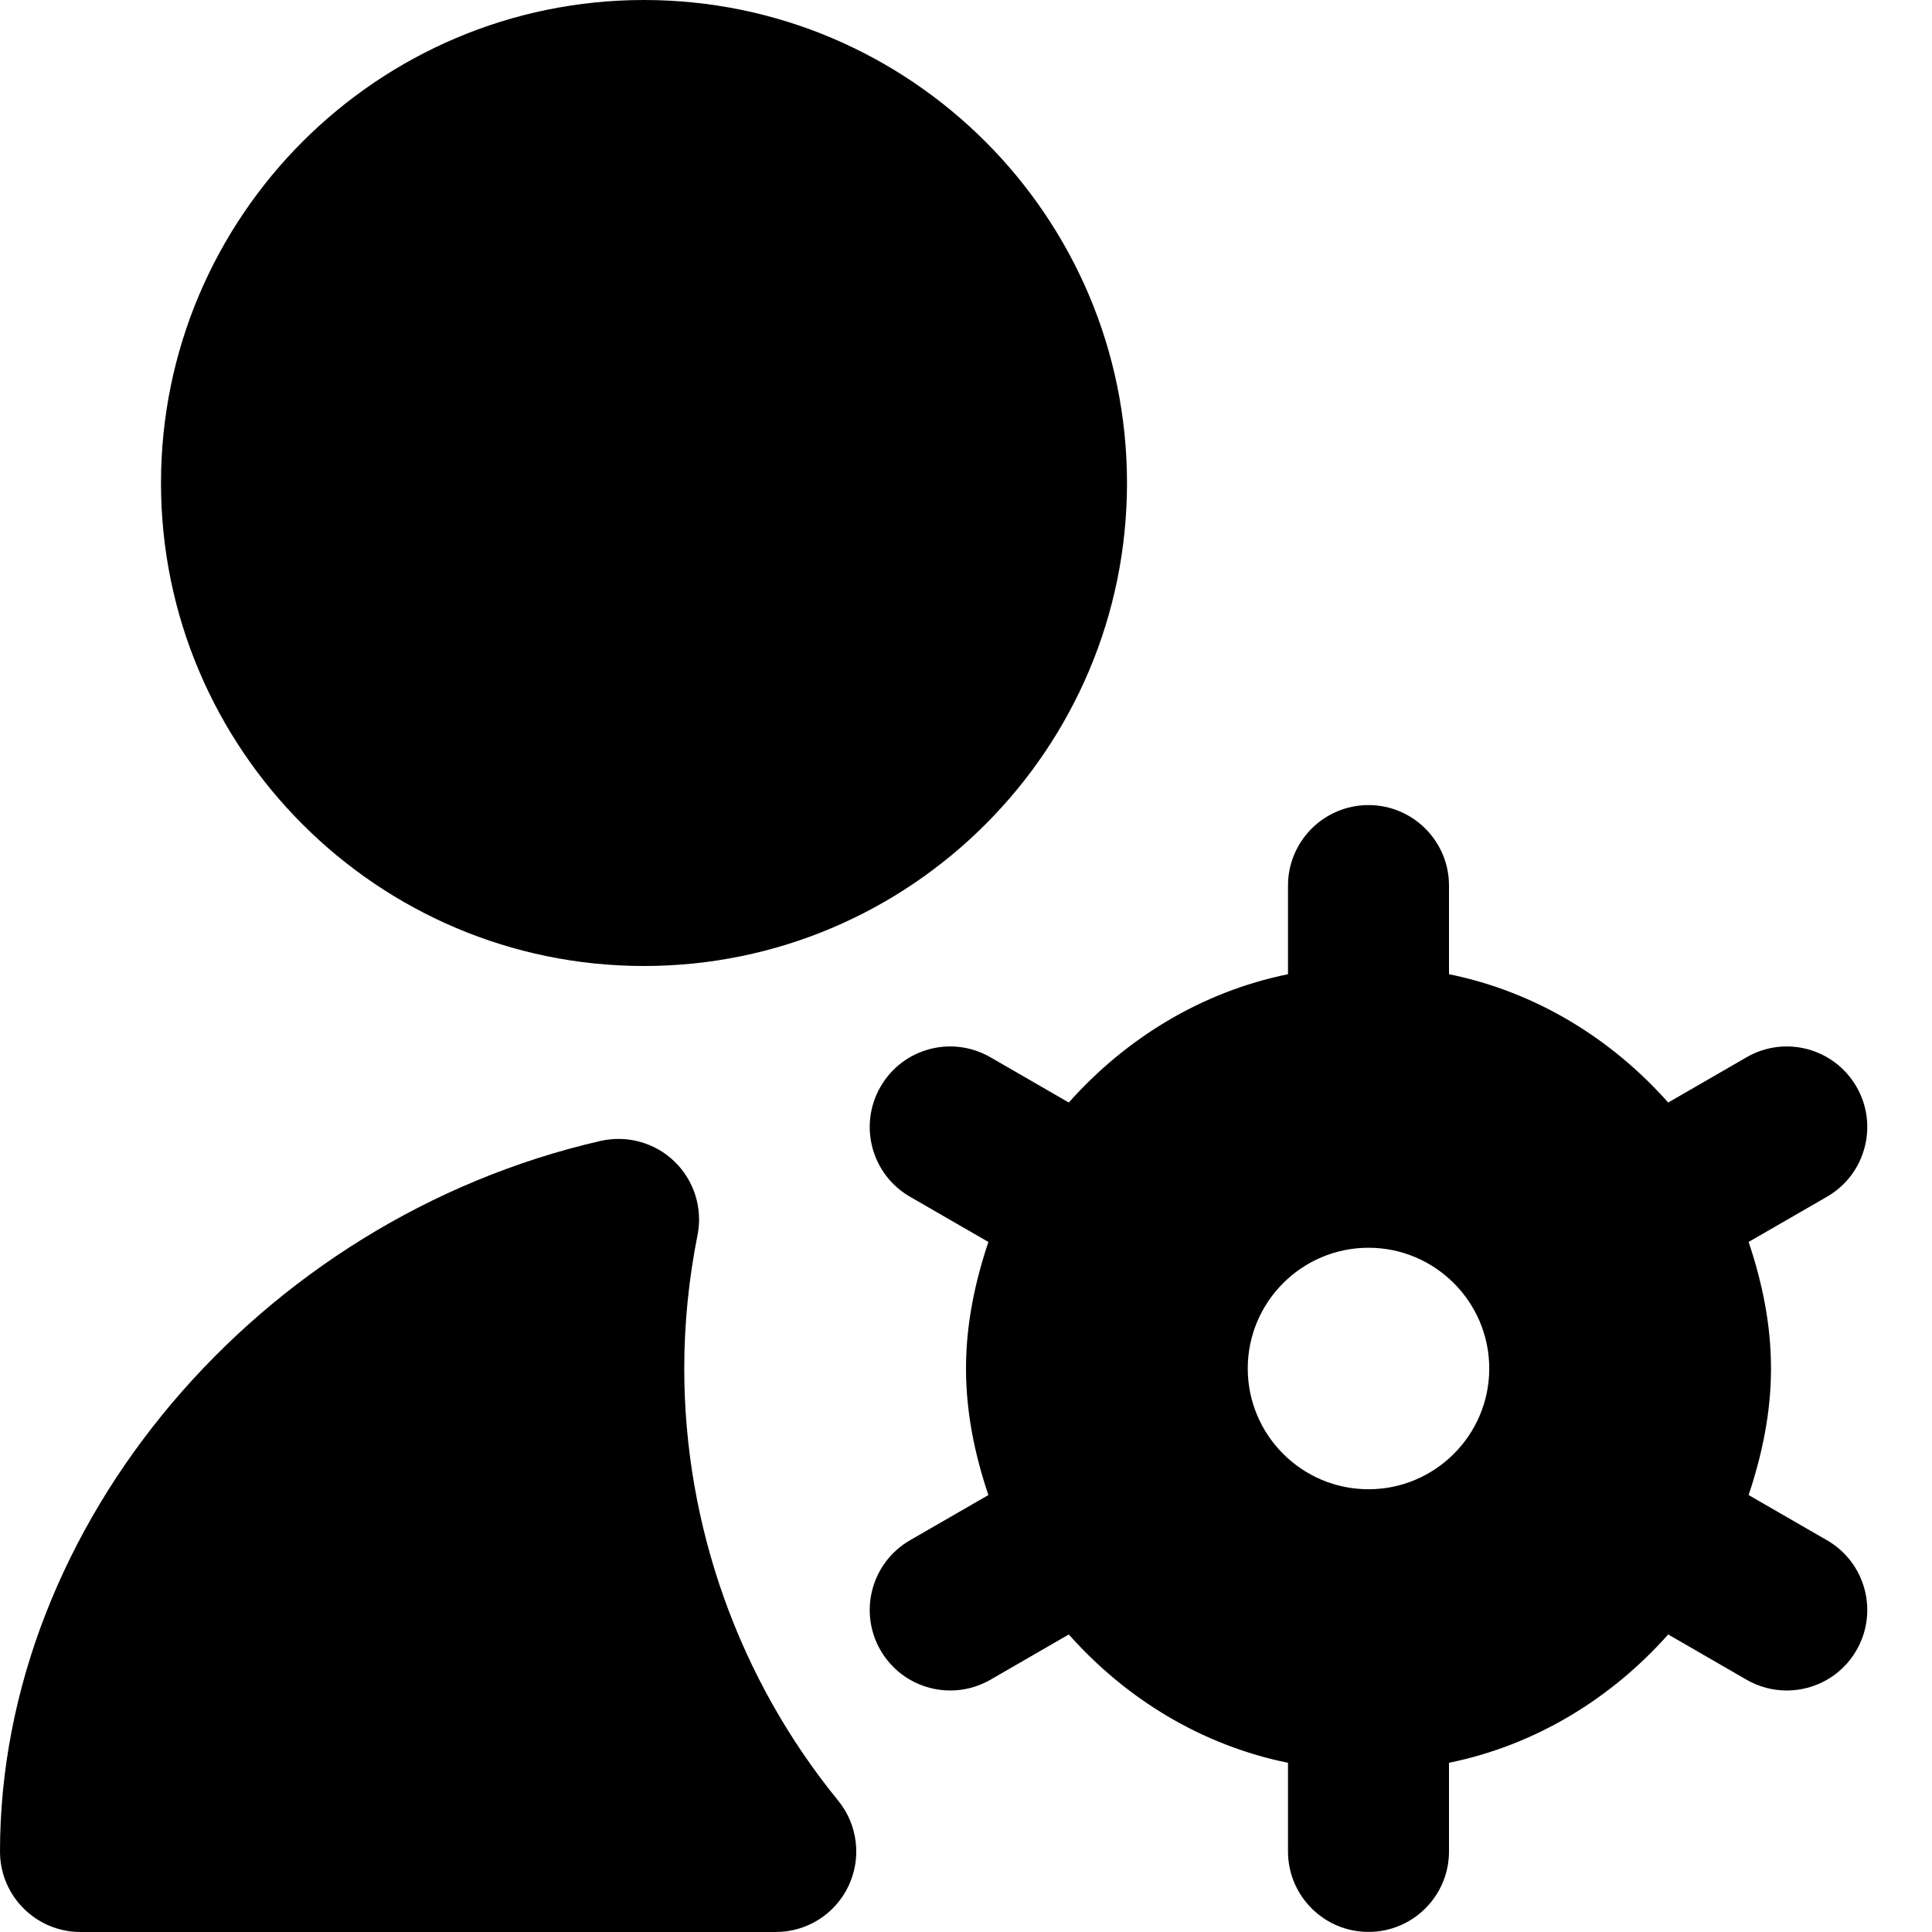
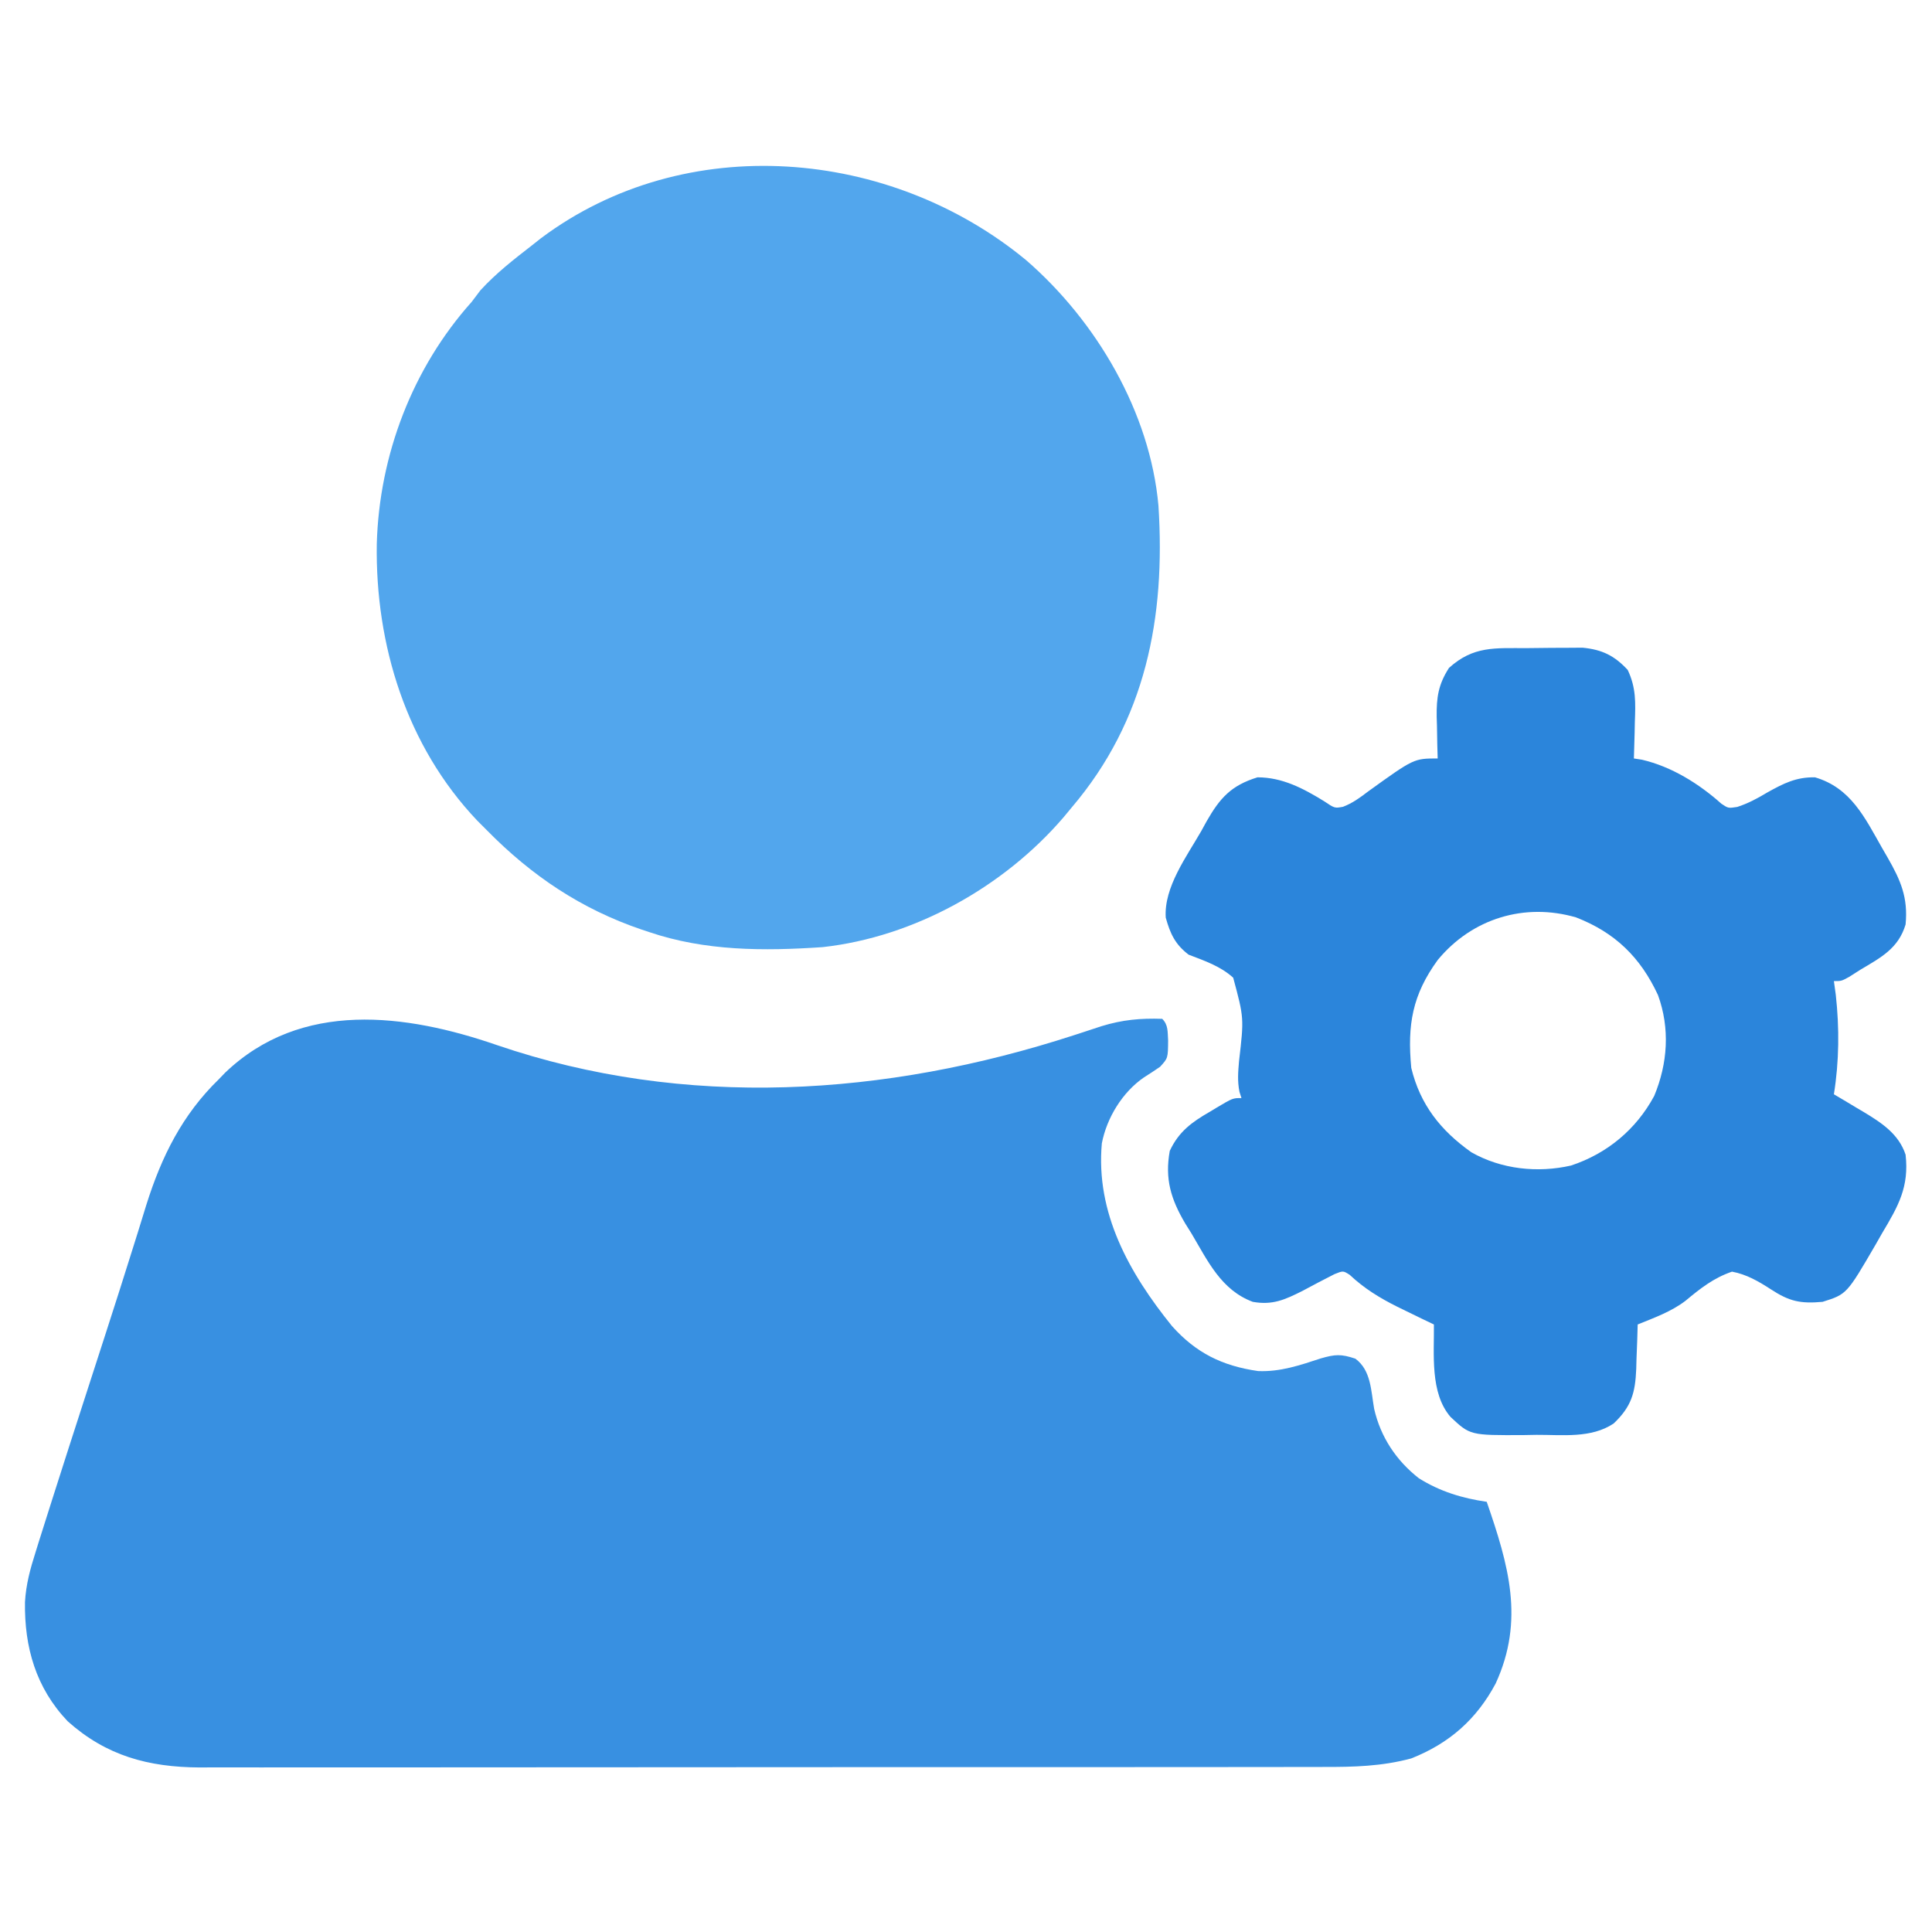
- <svg xmlns="http://www.w3.org/2000/svg" id="Layer_1" data-name="Layer 1" viewBox="0 0 24 24">
-   <path d="m8,12c3.309,0,6-2.691,6-6S11.309,0,8,0,2,2.691,2,6s2.691,6,6,6Zm14.696,7.134l-.974-.562c.166-.497.278-1.019.278-1.572s-.111-1.075-.278-1.572l.974-.562c.478-.276.642-.888.366-1.366-.277-.479-.888-.643-1.366-.366l-.973.562c-.705-.794-1.644-1.375-2.723-1.594v-1.101c0-.552-.448-1-1-1s-1,.448-1,1v1.101c-1.079.22-2.018.801-2.723,1.594l-.973-.562c-.481-.277-1.09-.113-1.366.366-.276.479-.112,1.09.366,1.366l.974.562c-.166.497-.278,1.019-.278,1.572s.111,1.075.278,1.572l-.974.562c-.478.276-.642.888-.366,1.366.186.321.521.5.867.5.169,0,.341-.043.499-.134l.973-.562c.705.794,1.644,1.375,2.723,1.594v1.101c0,.552.448,1,1,1s1-.448,1-1v-1.101c1.079-.22,2.018-.801,2.723-1.594l.973.562c.158.091.33.134.499.134.346,0,.682-.179.867-.5.276-.479.112-1.09-.366-1.366Zm-5.696-.634c-.827,0-1.5-.673-1.5-1.5s.673-1.5,1.5-1.5,1.5.673,1.5,1.5-.673,1.5-1.5,1.5Zm-8.5-1.5c0-.549.055-1.106.165-1.658.066-.333-.042-.676-.285-.912-.243-.236-.589-.332-.92-.257-4.253.976-7.46,4.771-7.46,8.827,0,.552.448,1,1,1h8.637c.386,0,.738-.222.903-.571.166-.349.116-.762-.128-1.061-1.233-1.511-1.912-3.417-1.912-5.368Z" />
+ <svg xmlns="http://www.w3.org/2000/svg" version="1.1" width="512" height="512">
+   <path d="M0 0 C50.064 17.119 103.166 13.57 152.827 -2.547 C153.492 -2.762 154.156 -2.978 154.84 -3.2 C156.651 -3.791 158.459 -4.388 160.267 -4.985 C165.821 -6.687 170.602 -7.13 176.375 -6.938 C178.011 -5.301 177.779 -3.505 177.938 -1.25 C177.904 3.486 177.904 3.486 175.801 5.777 C174.401 6.74 172.98 7.673 171.543 8.578 C165.829 12.49 161.677 19.294 160.375 26.062 C158.705 44.473 167.582 60.392 178.973 74.496 C185.323 81.59 192.26 85.041 201.797 86.41 C207.679 86.65 212.844 84.878 218.375 83.062 C222.224 81.952 223.754 81.856 227.562 83.125 C231.758 86.236 231.687 91.638 232.547 96.445 C234.248 103.875 238.386 110.119 244.387 114.816 C249.992 118.329 255.871 120.109 262.375 121.062 C268.134 137.74 272.467 152.387 264.75 169.188 C259.686 178.706 252.439 185.082 242.375 189.062 C234.623 191.163 227.056 191.348 219.067 191.323 C217.756 191.327 216.445 191.331 215.094 191.335 C211.48 191.345 207.866 191.343 204.252 191.339 C200.345 191.336 196.437 191.345 192.53 191.353 C184.884 191.365 177.239 191.367 169.593 191.365 C163.377 191.363 157.16 191.365 150.943 191.369 C150.057 191.37 149.171 191.37 148.258 191.371 C146.458 191.372 144.657 191.373 142.857 191.375 C125.989 191.385 109.12 191.383 92.251 191.377 C76.834 191.372 61.417 191.383 46 191.402 C30.152 191.422 14.305 191.43 -1.543 191.426 C-10.433 191.424 -19.324 191.427 -28.214 191.441 C-35.782 191.453 -43.35 191.454 -50.919 191.442 C-54.776 191.436 -58.634 191.435 -62.492 191.447 C-66.682 191.46 -70.872 191.449 -75.063 191.437 C-76.874 191.448 -76.874 191.448 -78.721 191.459 C-92.301 191.373 -103.432 188.388 -113.691 179.215 C-122.116 170.354 -125.18 159.586 -125.005 147.637 C-124.738 142.946 -123.602 138.79 -122.176 134.332 C-121.913 133.483 -121.65 132.635 -121.379 131.76 C-120.473 128.857 -119.551 125.959 -118.625 123.062 C-118.114 121.453 -118.114 121.453 -117.592 119.811 C-114.88 111.282 -112.131 102.765 -109.375 94.25 C-107.886 89.648 -106.397 85.045 -104.909 80.442 C-104.492 79.151 -104.074 77.86 -103.656 76.568 C-101.206 68.993 -98.779 61.412 -96.406 53.812 C-95.96 52.393 -95.514 50.973 -95.067 49.554 C-94.312 47.145 -93.566 44.734 -92.831 42.319 C-88.808 29.552 -83.327 18.485 -73.625 9.062 C-72.815 8.221 -72.815 8.221 -71.988 7.363 C-51.802 -12.01 -24.003 -8.275 0 0 Z " fill="#3890E1" transform="translate(131.625,276.9375)" />
+   <path d="M0 0 C18.544 16.11 32.774 40.198 35 65 C36.908 94.649 31.65 121.927 12 145 C10.921 146.303 10.921 146.303 9.82 147.633 C-5.999 166.042 -29.713 179.319 -54 182 C-69.627 183.057 -85.069 183.056 -100 178 C-100.945 177.687 -100.945 177.687 -101.908 177.367 C-118.019 171.897 -131.121 163.078 -143 151 C-143.834 150.165 -144.668 149.329 -145.527 148.469 C-164.275 128.728 -172.568 101.89 -172.148 75.109 C-171.48 51.597 -162.71 28.566 -147 11 C-146.237 9.989 -145.474 8.979 -144.688 7.938 C-140.556 3.421 -135.829 -0.255 -131 -4 C-129.842 -4.917 -129.842 -4.917 -128.66 -5.852 C-90.328 -34.551 -36.012 -29.789 0 0 Z " fill="#52A6ED" transform="translate(272,69)" />
+   <path d="M0 0 C2.234 -0.01 4.468 -0.041 6.702 -0.072 C8.132 -0.079 9.562 -0.084 10.991 -0.088 C12.936 -0.102 12.936 -0.102 14.92 -0.116 C20.105 0.399 23.332 1.976 26.866 5.779 C29.106 10.504 28.948 14.464 28.757 19.615 C28.739 20.542 28.721 21.469 28.702 22.424 C28.655 24.697 28.59 26.968 28.507 29.24 C29.212 29.35 29.917 29.459 30.644 29.572 C38.493 31.404 45.725 35.911 51.69 41.236 C53.511 42.455 53.511 42.455 55.894 42.088 C58.836 41.133 61.225 39.823 63.882 38.24 C68.162 35.859 71.495 34.144 76.507 34.24 C85.964 37.012 89.68 44.866 94.257 52.928 C94.997 54.209 94.997 54.209 95.753 55.516 C99.207 61.54 101.199 66.113 100.507 73.24 C98.594 79.615 93.936 82.006 88.507 85.24 C87.537 85.859 86.568 86.478 85.569 87.115 C83.507 88.24 83.507 88.24 81.507 88.24 C81.672 89.436 81.837 90.633 82.007 91.865 C82.983 100.68 82.91 109.485 81.507 118.24 C82.387 118.76 83.268 119.279 84.175 119.814 C85.348 120.518 86.521 121.223 87.694 121.928 C88.272 122.267 88.851 122.607 89.446 122.957 C94.206 125.835 98.683 128.767 100.507 134.24 C101.471 142.727 98.618 147.803 94.319 154.99 C93.741 156.005 93.163 157.019 92.567 158.064 C84.914 171.227 84.914 171.227 78.507 173.24 C72.639 173.766 69.713 173.133 64.826 169.936 C61.557 167.82 58.37 165.956 54.507 165.24 C49.557 166.947 46.131 169.681 42.144 172.991 C38.39 175.855 33.854 177.475 29.507 179.24 C29.451 181.211 29.451 181.211 29.394 183.221 C29.328 184.956 29.261 186.692 29.194 188.428 C29.172 189.292 29.149 190.156 29.126 191.047 C28.859 197.372 27.854 201.017 23.132 205.49 C17.17 209.465 9.599 208.46 2.694 208.49 C1.544 208.511 0.393 208.531 -0.792 208.553 C-14.894 208.617 -14.894 208.617 -20.099 203.733 C-25.566 197.346 -24.4 187.156 -24.493 179.24 C-25.555 178.732 -26.618 178.224 -27.712 177.701 C-29.14 177.008 -30.567 176.313 -31.993 175.615 C-32.728 175.256 -33.462 174.898 -34.219 174.528 C-38.908 172.183 -42.974 169.69 -46.817 166.076 C-48.555 164.975 -48.555 164.975 -50.833 165.896 C-53.701 167.345 -56.538 168.843 -59.368 170.365 C-63.976 172.675 -67.26 174.182 -72.493 173.24 C-80.864 170.122 -84.405 162.442 -88.743 155.115 C-89.575 153.785 -89.575 153.785 -90.423 152.428 C-94.191 146.023 -95.835 140.673 -94.493 133.24 C-92.124 128.14 -88.637 125.601 -83.868 122.865 C-83.283 122.511 -82.698 122.156 -82.095 121.791 C-77.801 119.24 -77.801 119.24 -75.493 119.24 C-75.752 118.43 -75.752 118.43 -76.016 117.603 C-76.592 114.75 -76.384 112.342 -76.134 109.443 C-74.808 98.016 -74.808 98.016 -77.684 87.338 C-81.067 84.276 -85.294 82.849 -89.493 81.24 C-93.041 78.528 -94.351 75.751 -95.556 71.428 C-96.097 63.375 -89.965 55.166 -86.118 48.428 C-85.662 47.596 -85.206 46.764 -84.735 45.906 C-81.203 39.72 -78.226 36.389 -71.243 34.24 C-64.659 34.24 -59.148 37.159 -53.618 40.553 C-50.801 42.451 -50.801 42.451 -48.583 42.049 C-46.007 41.052 -44.132 39.659 -41.931 37.99 C-29.789 29.24 -29.789 29.24 -23.493 29.24 C-23.545 27.396 -23.545 27.396 -23.599 25.514 C-23.627 23.881 -23.654 22.248 -23.681 20.615 C-23.706 19.807 -23.731 18.999 -23.757 18.166 C-23.819 13.081 -23.329 9.642 -20.493 5.24 C-14.008 -0.612 -8.336 0.022 0 0 Z M-23.474 82.639 C-30.21 91.889 -31.568 99.848 -30.493 111.24 C-28.132 121.005 -22.682 127.861 -14.556 133.611 C-6.613 138.129 3.029 139.136 11.847 137.119 C21.417 133.957 29.105 127.555 33.89 118.674 C37.479 110.051 38.108 100.765 34.882 91.928 C30.231 81.93 23.537 75.394 13.194 71.365 C-0.499 67.381 -14.41 71.662 -23.474 82.639 Z " fill="#2B85DB" transform="translate(404.4932,171.7598)" />
</svg>
